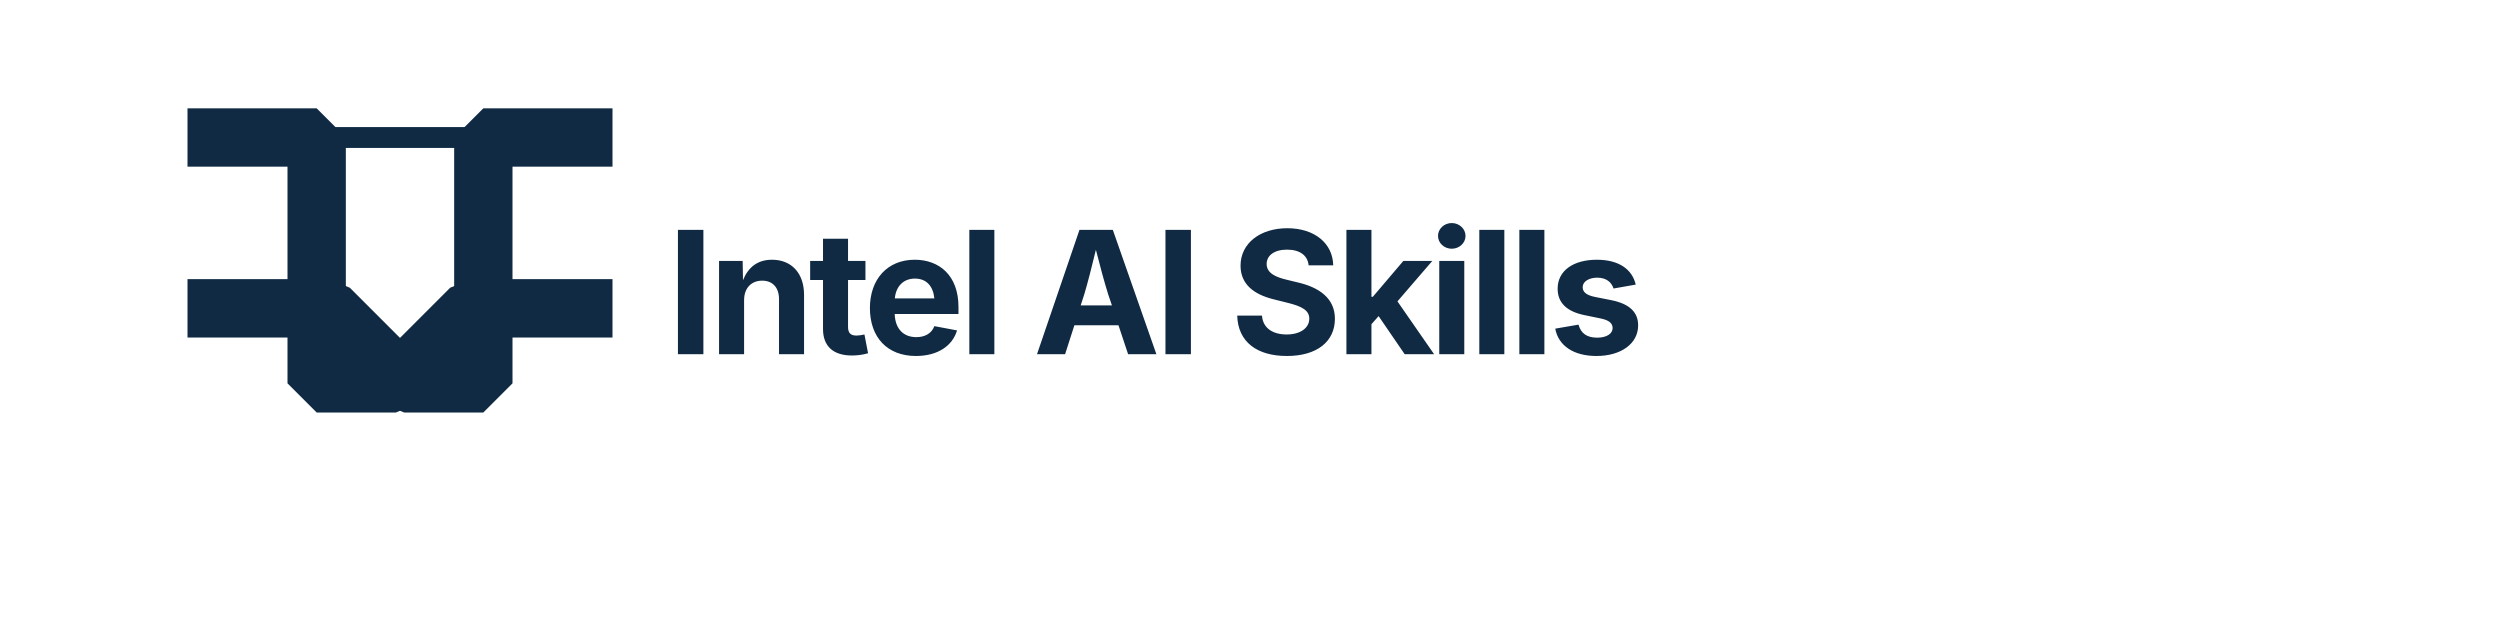
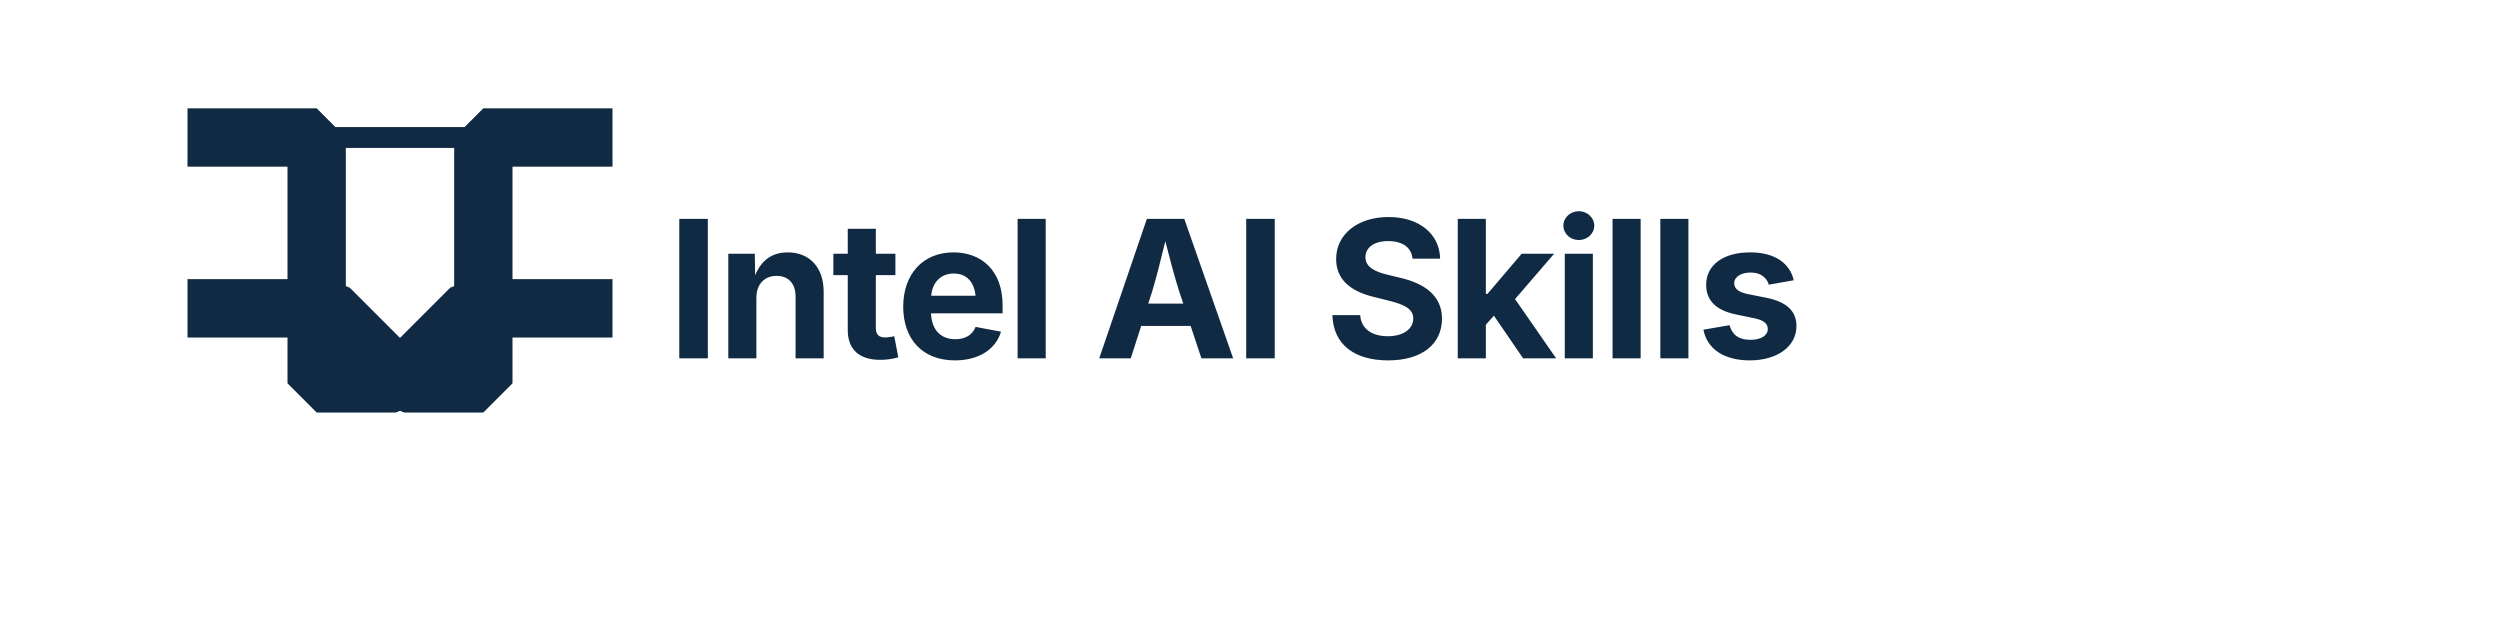
<svg xmlns="http://www.w3.org/2000/svg" width="1200" height="300" viewBox="0 0 1200 300" role="img" aria-labelledby="title desc">
  <g transform="translate(42 0)" fill="none" stroke="#102A43" stroke-linecap="square" stroke-linejoin="bevel">
    <path d="M62 66h48v118h38l36-36h54" stroke-width="28" />
    <path d="M238 66h-48v118h-38l-36-36H62" stroke-width="28" />
    <path d="M110 66h80M110 184h80" stroke-width="10" />
  </g>
-   <text x="320" y="170" fill="#102A43" font-family="Inter,Segoe UI,Arial,sans-serif" font-size="82" font-weight="700" letter-spacing="-3">Intel AI Skills</text>
+   <text x="320" y="172" fill="#102A43" font-family="Inter,Segoe UI,Arial,sans-serif" font-size="92" font-weight="700" letter-spacing="-2" textLength="820" lengthAdjust="spacing">Intel AI Skills</text>
</svg>
